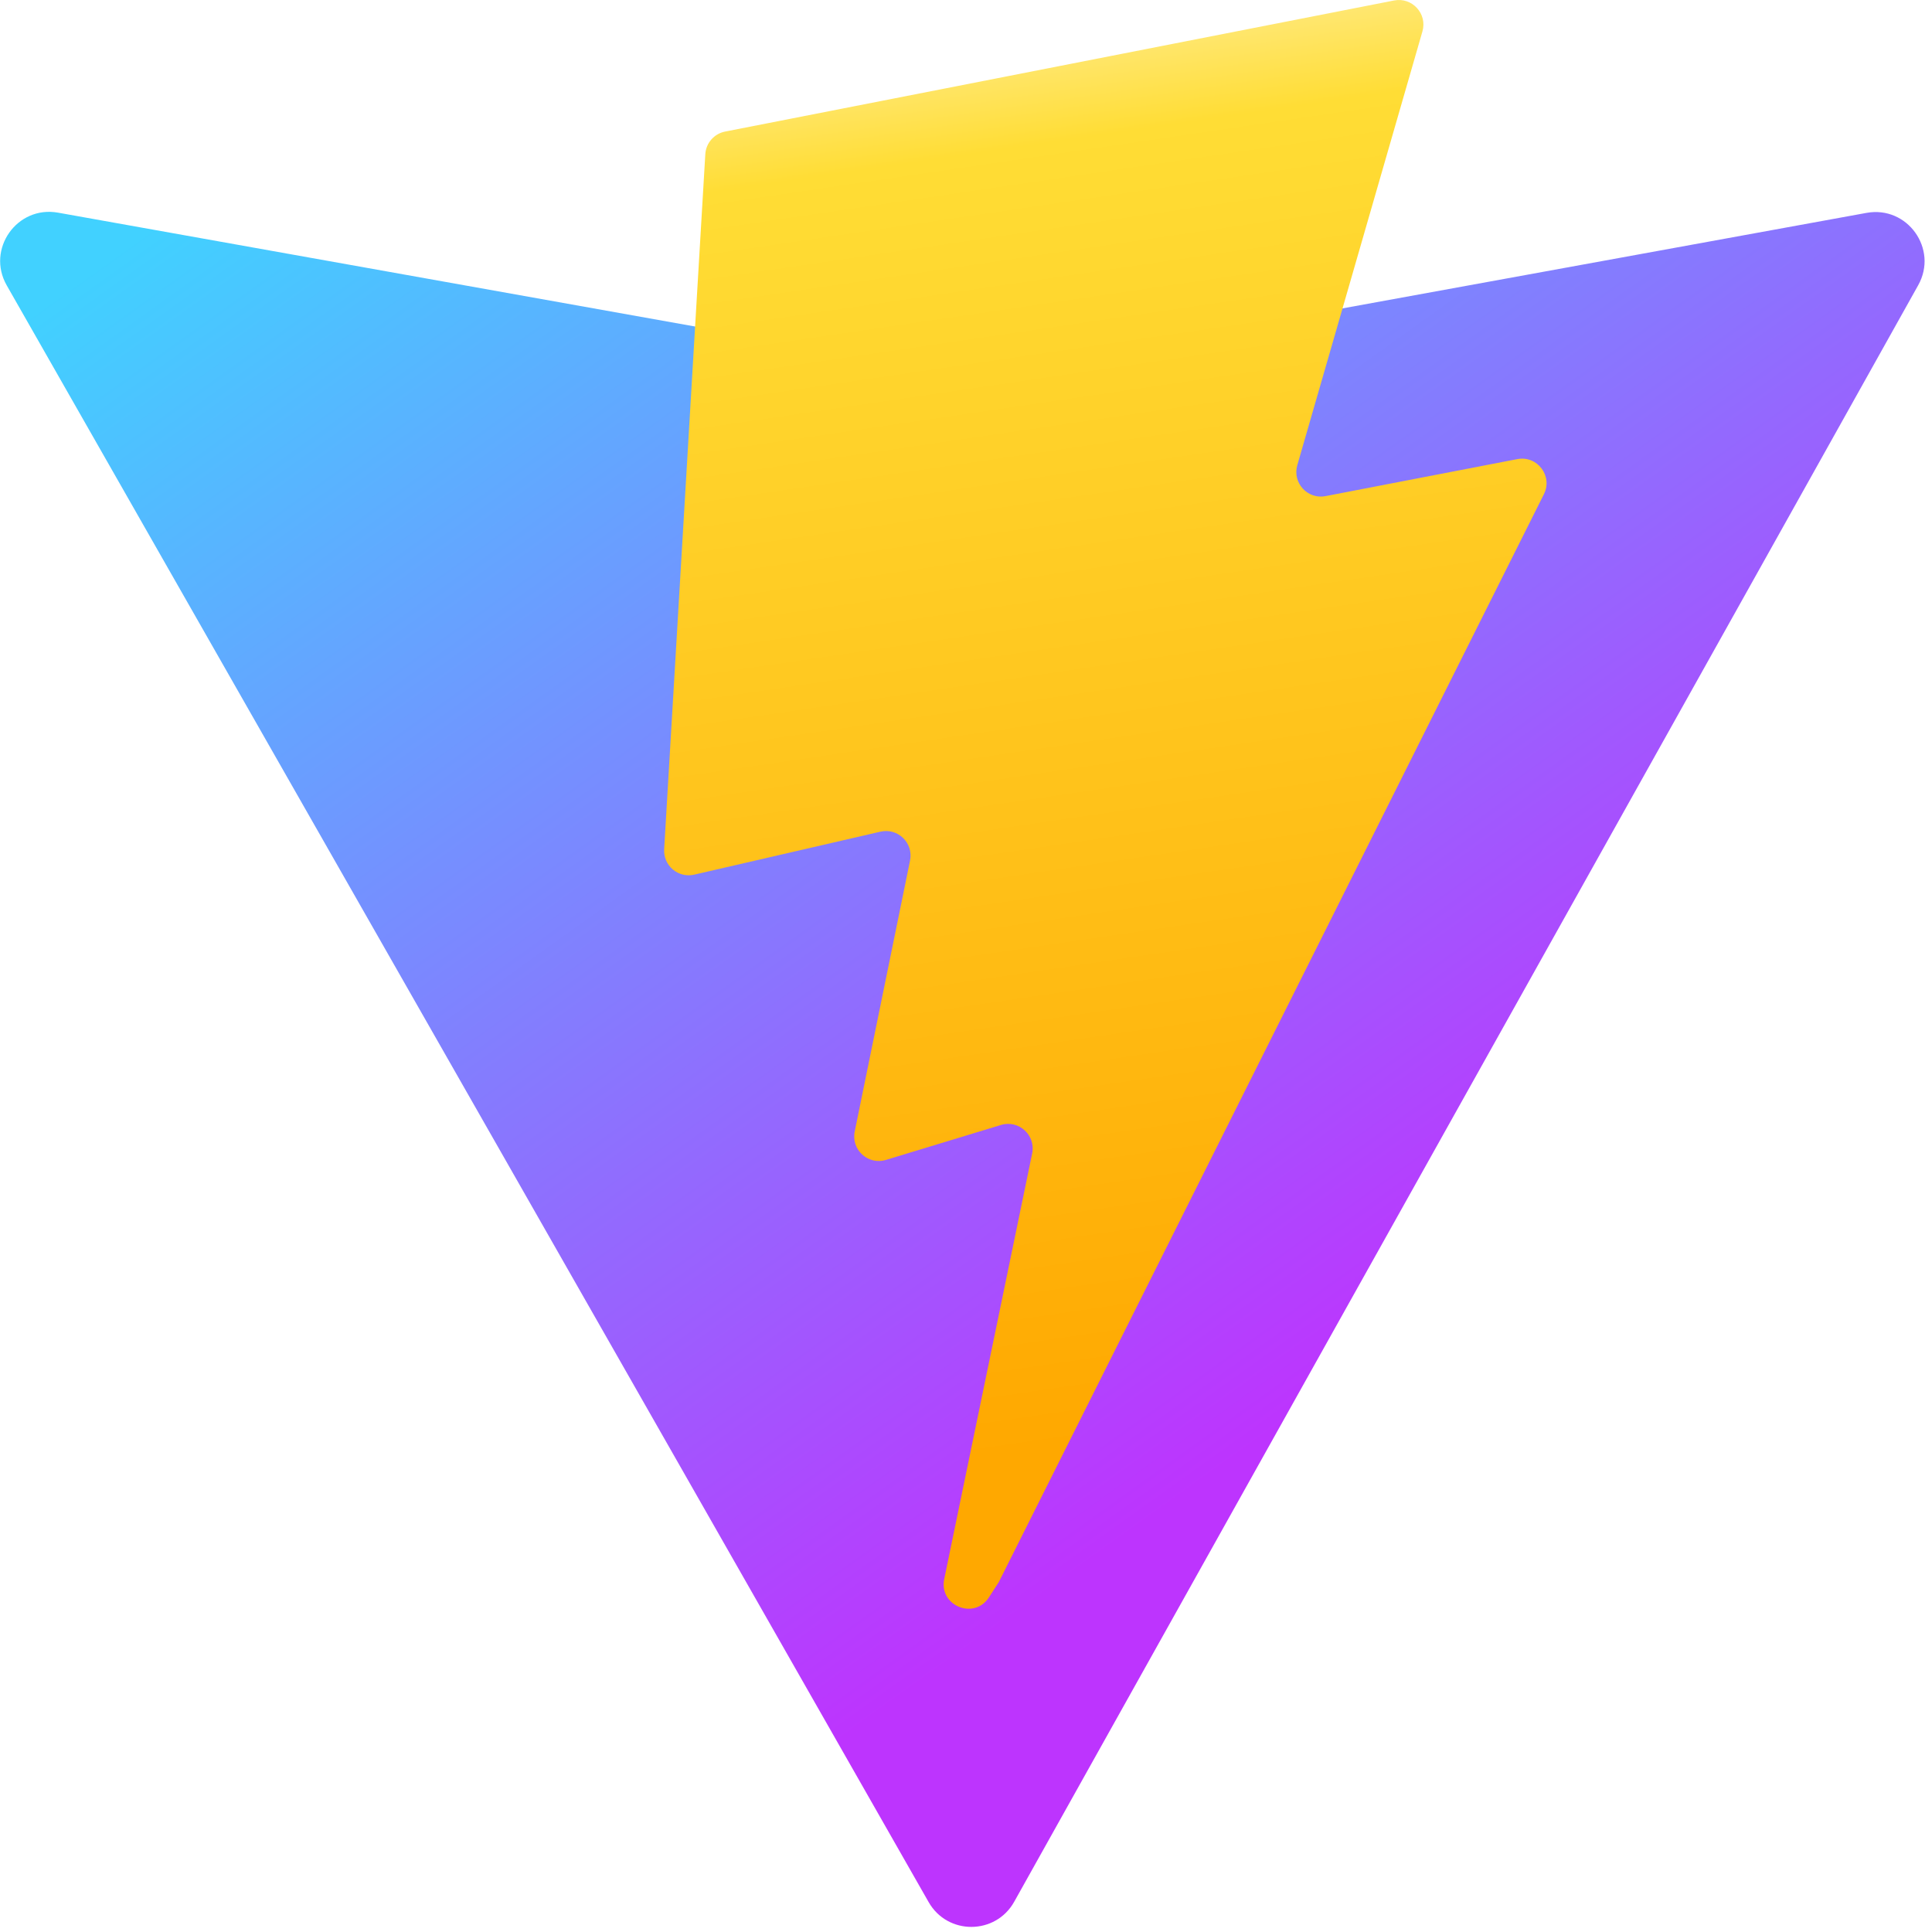
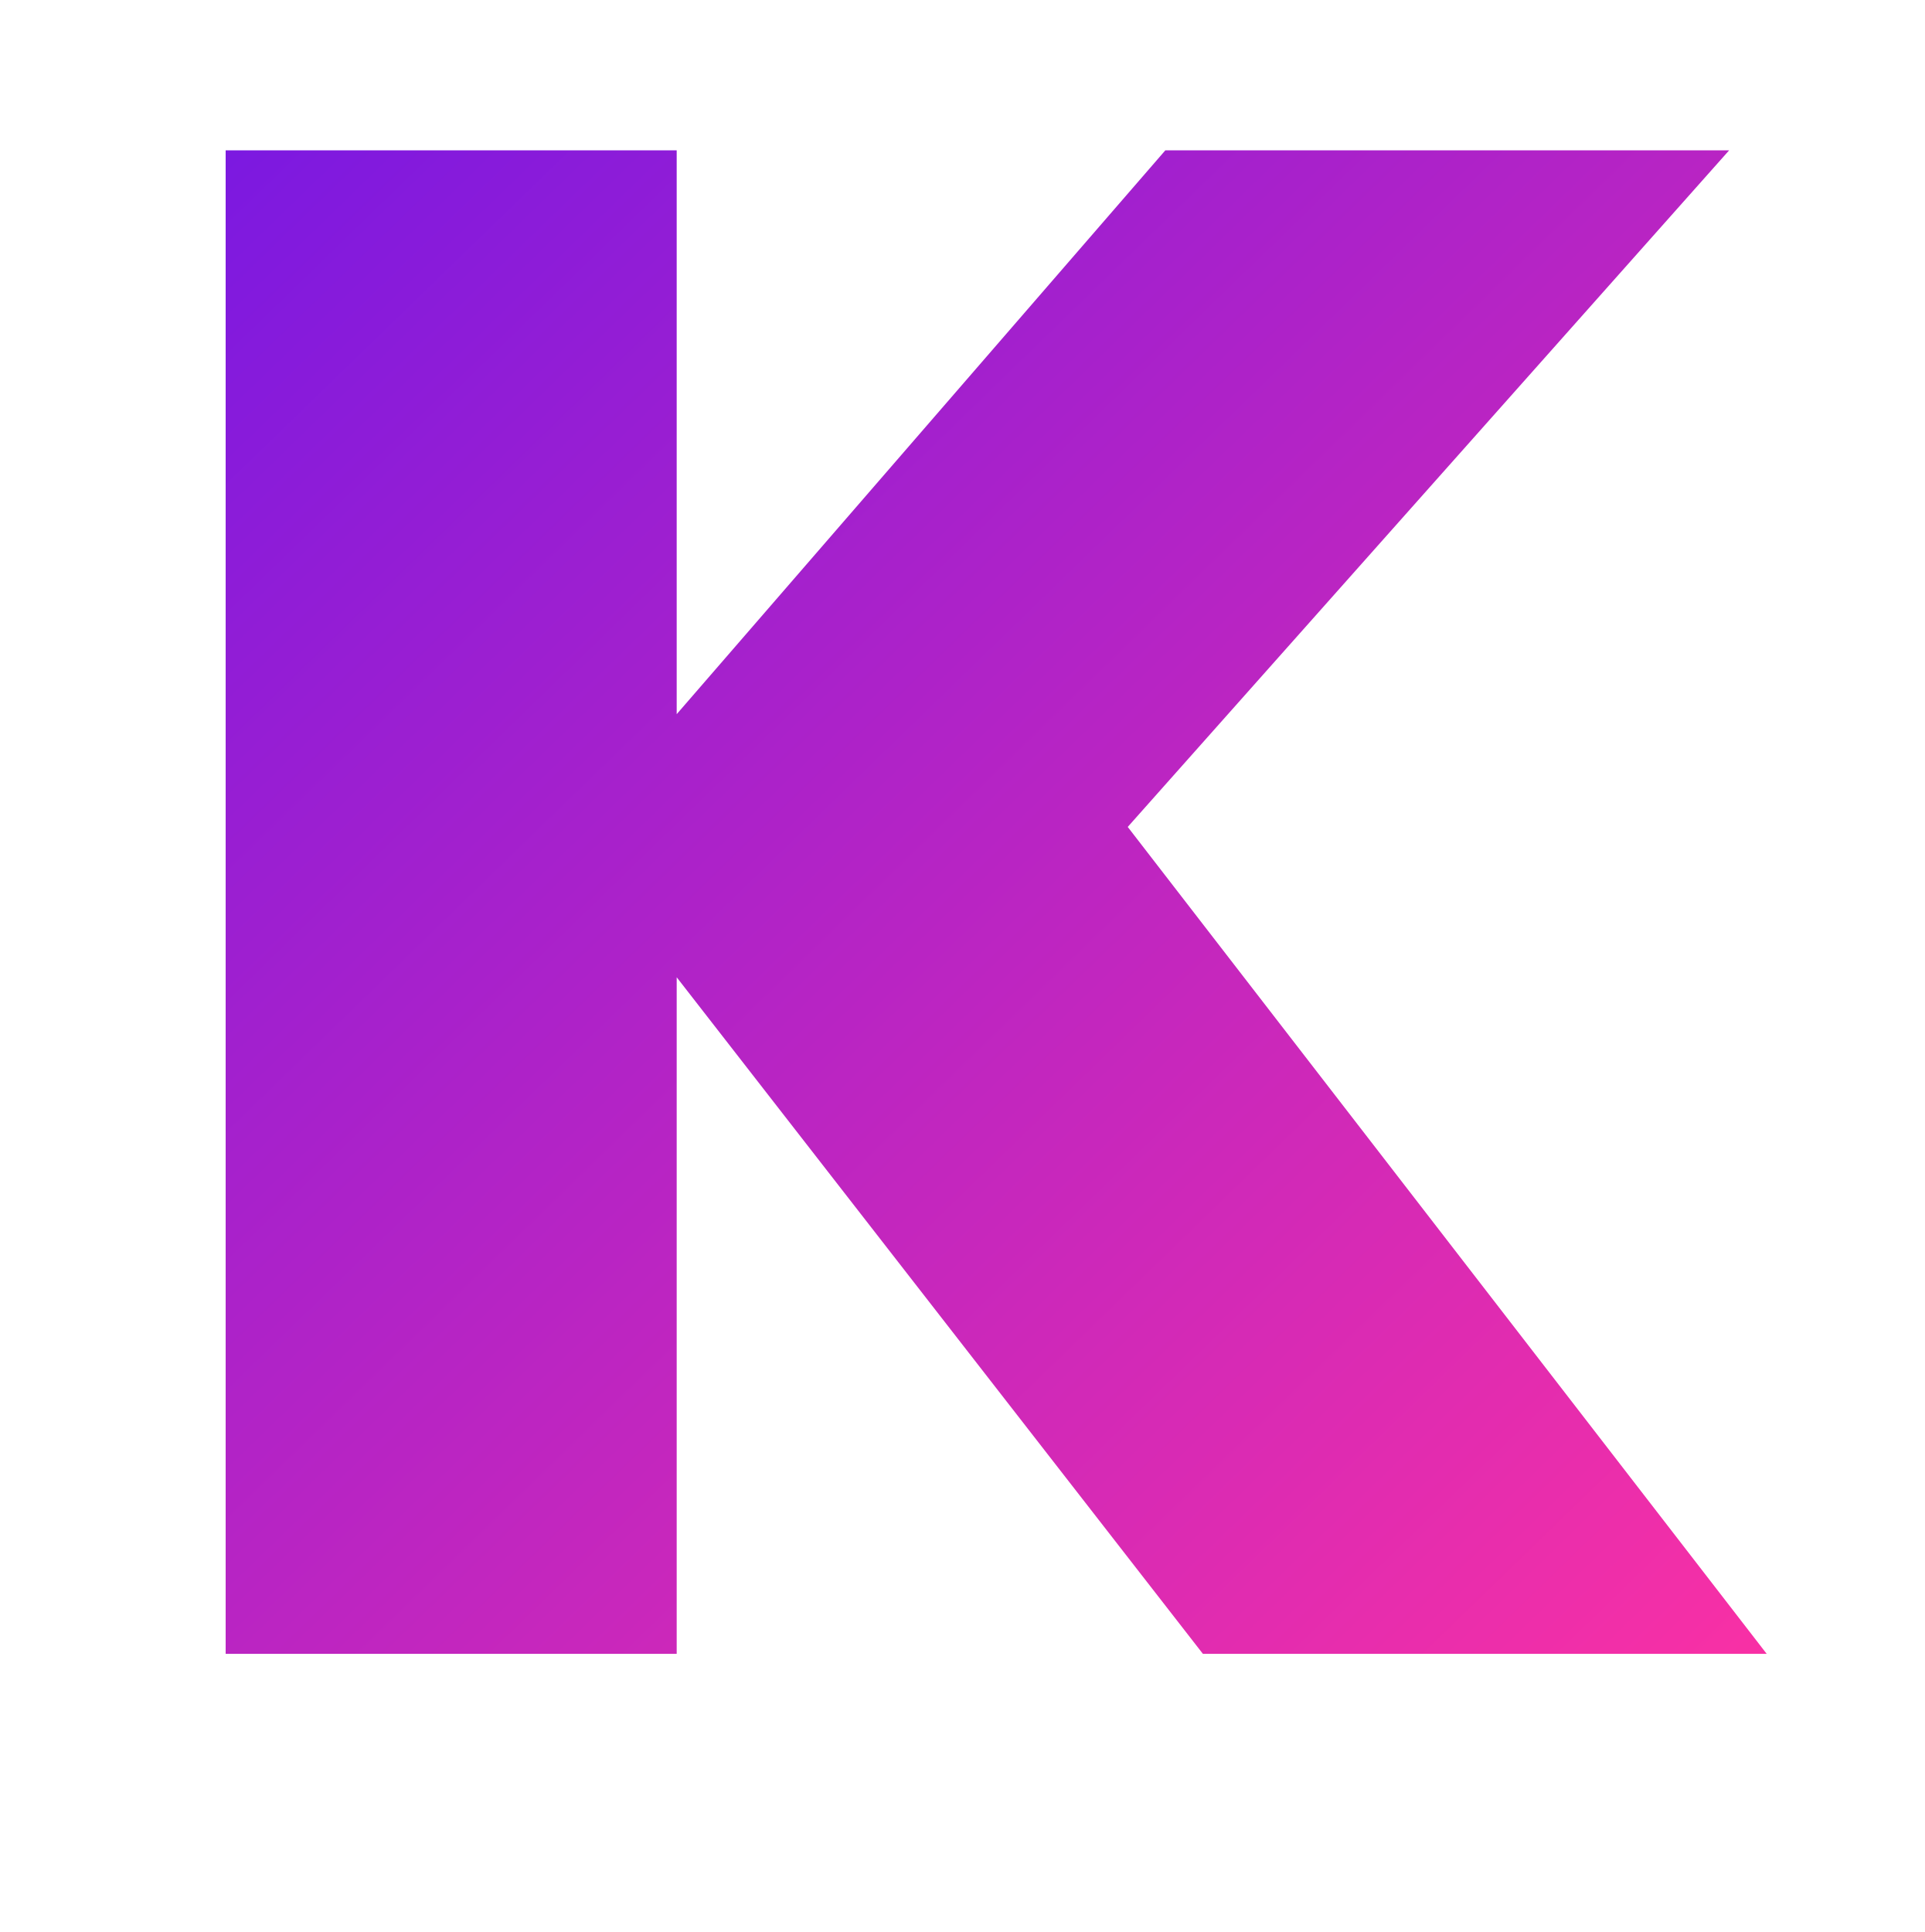
- <svg xmlns="http://www.w3.org/2000/svg" aria-hidden="true" role="img" class="iconify iconify--logos" width="31.88" height="32" preserveAspectRatio="xMidYMid meet" viewBox="0 0 256 257">
+ <svg xmlns="http://www.w3.org/2000/svg" width="31.88" height="32" viewBox="0 0 256 257" preserveAspectRatio="xMidYMid meet">
  <defs>
-     <linearGradient id="IconifyId1813088fe1fbc01fb466" x1="-.828%" x2="57.636%" y1="7.652%" y2="78.411%">
-       <stop offset="0%" stop-color="#41D1FF" />
-       <stop offset="100%" stop-color="#BD34FE" />
-     </linearGradient>
-     <linearGradient id="IconifyId1813088fe1fbc01fb467" x1="43.376%" x2="50.316%" y1="2.242%" y2="89.03%">
-       <stop offset="0%" stop-color="#FFEA83" />
-       <stop offset="8.333%" stop-color="#FFDD35" />
-       <stop offset="100%" stop-color="#FFA800" />
+     <linearGradient id="kindred-k-grad" x1="0%" y1="0%" x2="100%" y2="100%">
+       <stop offset="0%" stop-color="#7c19e0" />
+       <stop offset="100%" stop-color="#f830a5" />
    </linearGradient>
  </defs>
-   <path fill="url(#IconifyId1813088fe1fbc01fb466)" d="M255.153 37.938L134.897 252.976c-2.483 4.44-8.862 4.466-11.382.048L.875 37.958c-2.746-4.814 1.371-10.646 6.827-9.67l120.385 21.517a6.537 6.537 0 0 0 2.322-.004l117.867-21.483c5.438-.991 9.574 4.796 6.877 9.62Z" />
-   <path fill="url(#IconifyId1813088fe1fbc01fb467)" d="M185.432.063L96.44 17.501a3.268 3.268 0 0 0-2.634 3.014l-5.474 92.456a3.268 3.268 0 0 0 3.997 3.378l24.777-5.718c2.318-.535 4.413 1.507 3.936 3.838l-7.361 36.047c-.495 2.426 1.782 4.5 4.151 3.78l15.304-4.649c2.372-.72 4.652 1.36 4.15 3.788l-11.698 56.621c-.732 3.542 3.979 5.473 5.943 2.437l1.313-2.028l72.516-144.72c1.215-2.423-.88-5.186-3.54-4.672l-25.505 4.923c-2.396.462-4.435-1.77-3.759-4.114l16.646-57.705c.677-2.35-1.37-4.583-3.769-4.113Z" />
+   <path fill="url(#kindred-k-grad)" d="     M 30,20     h 60     v 75     l 65,-75     h 75     l -80,90     l 85,110     h -75     l -70,-90     v 90     h -60     z" />
</svg>
